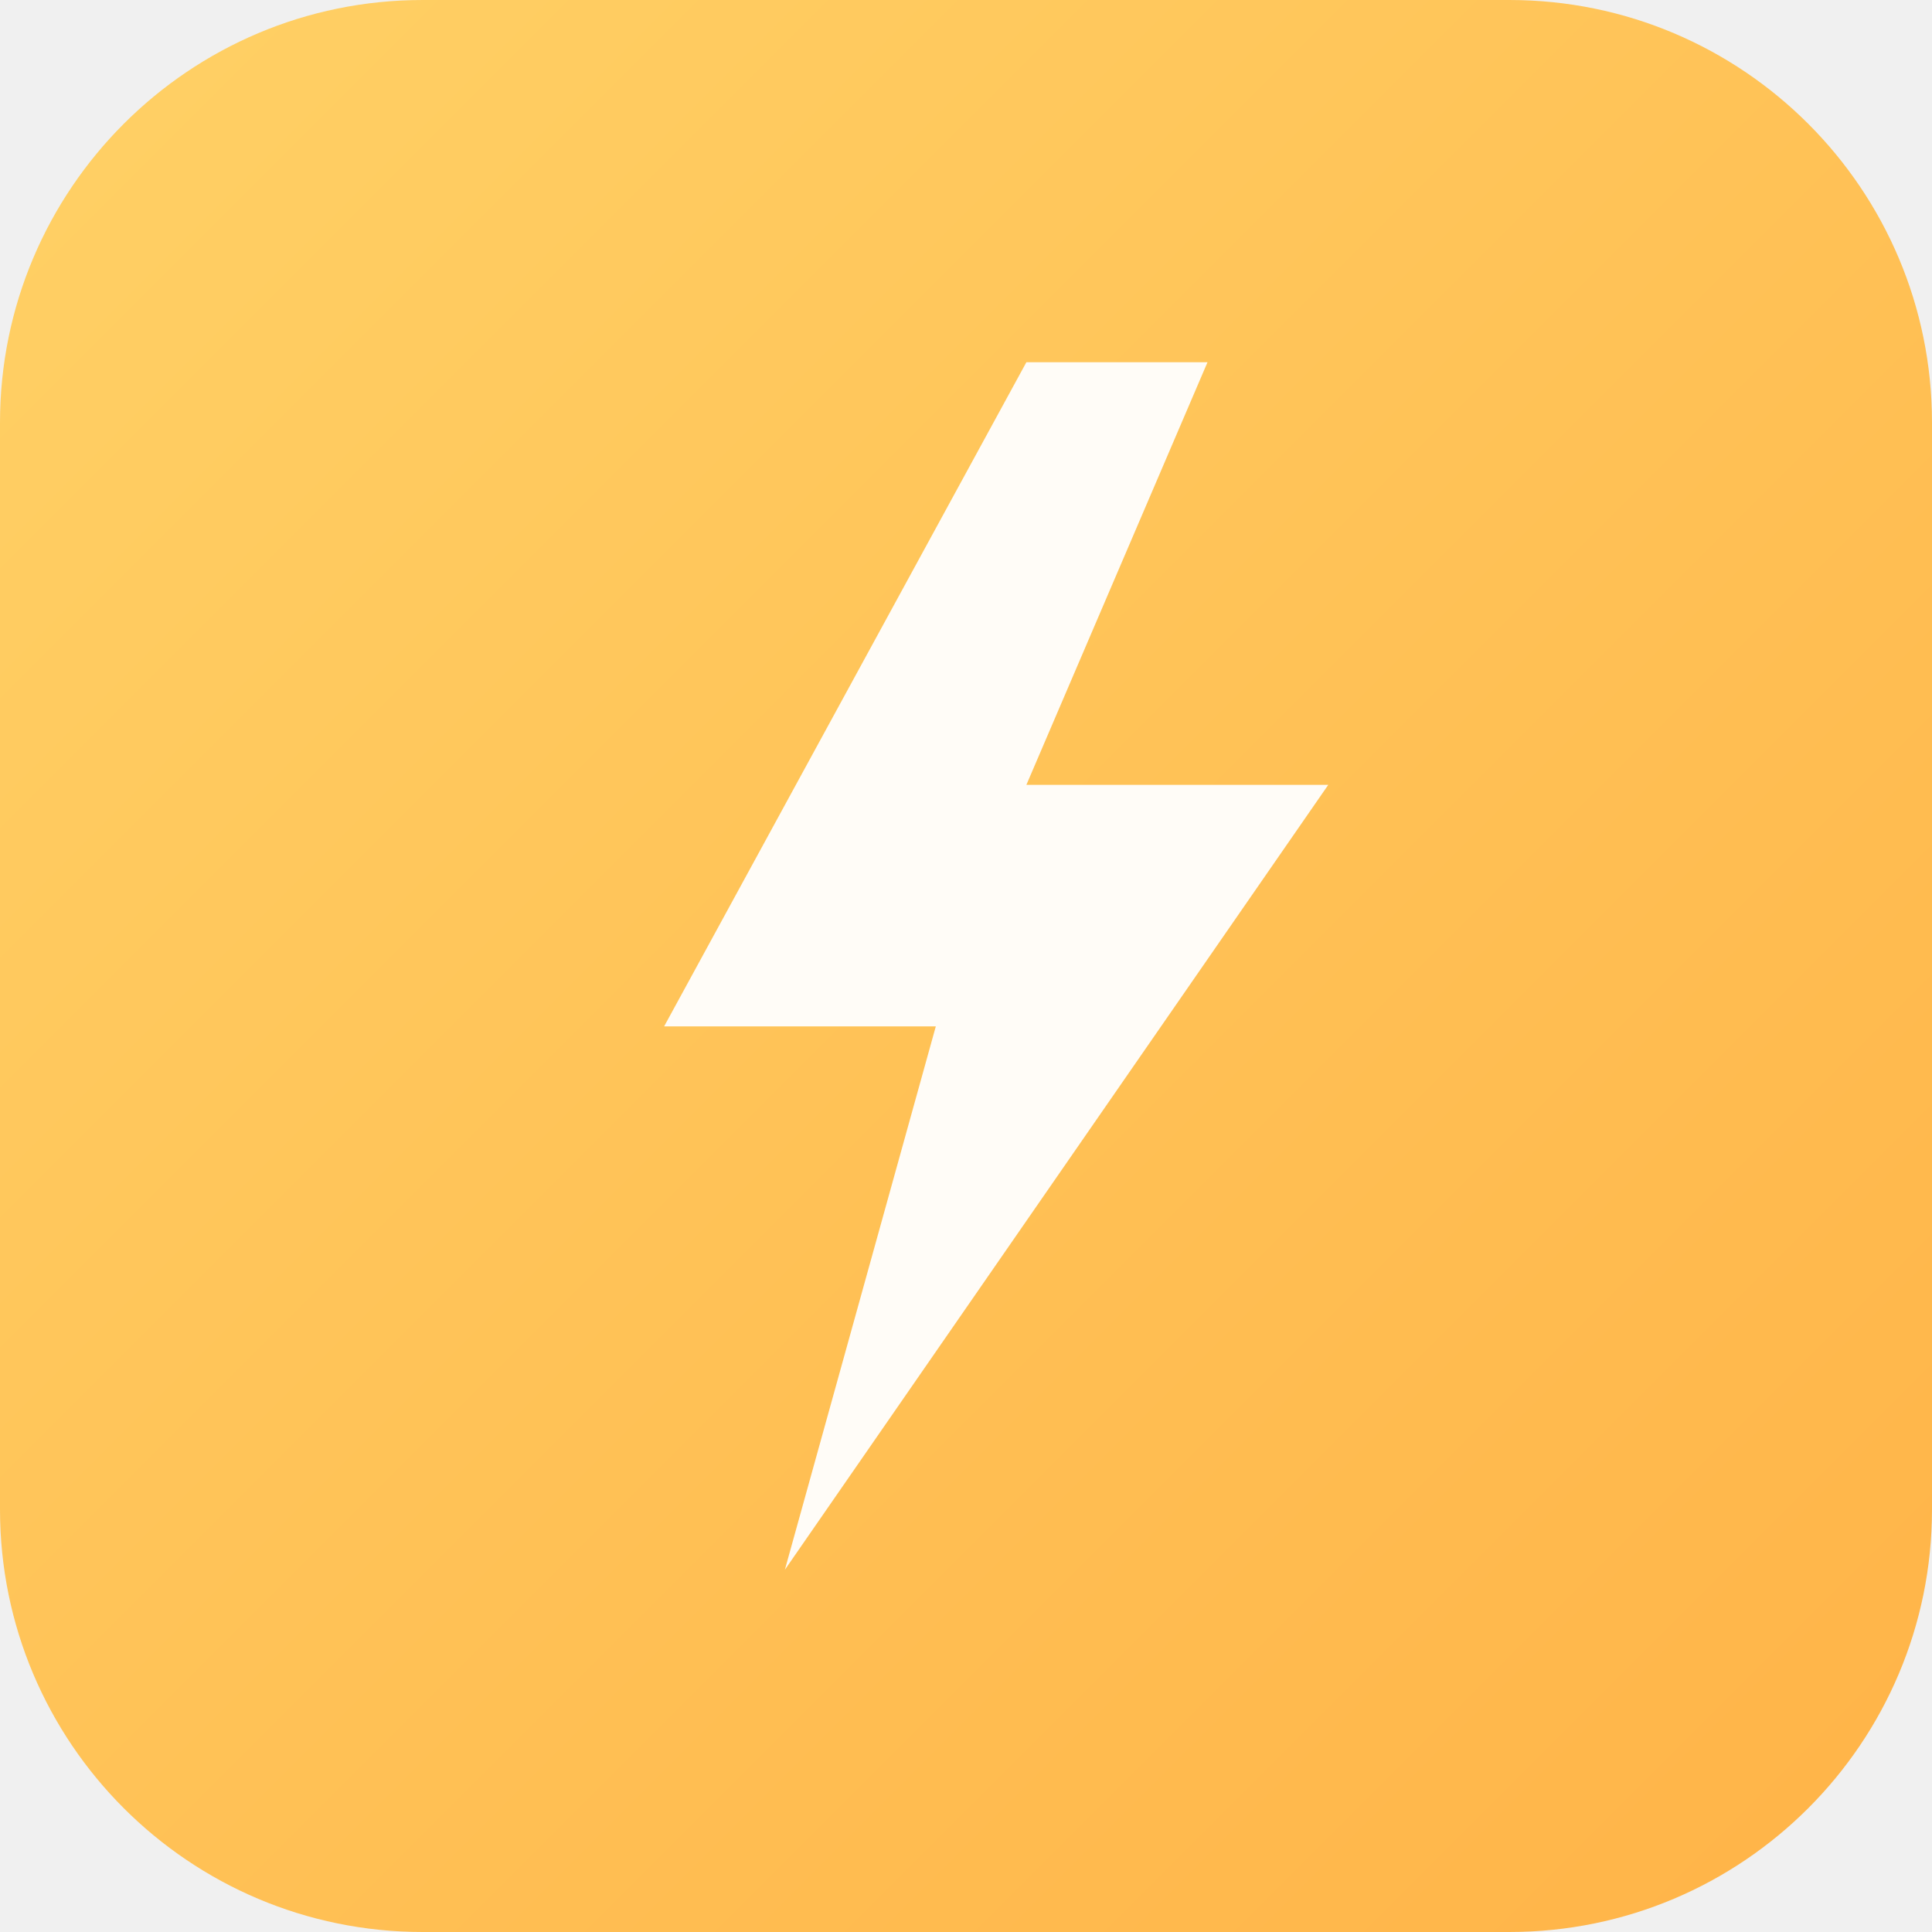
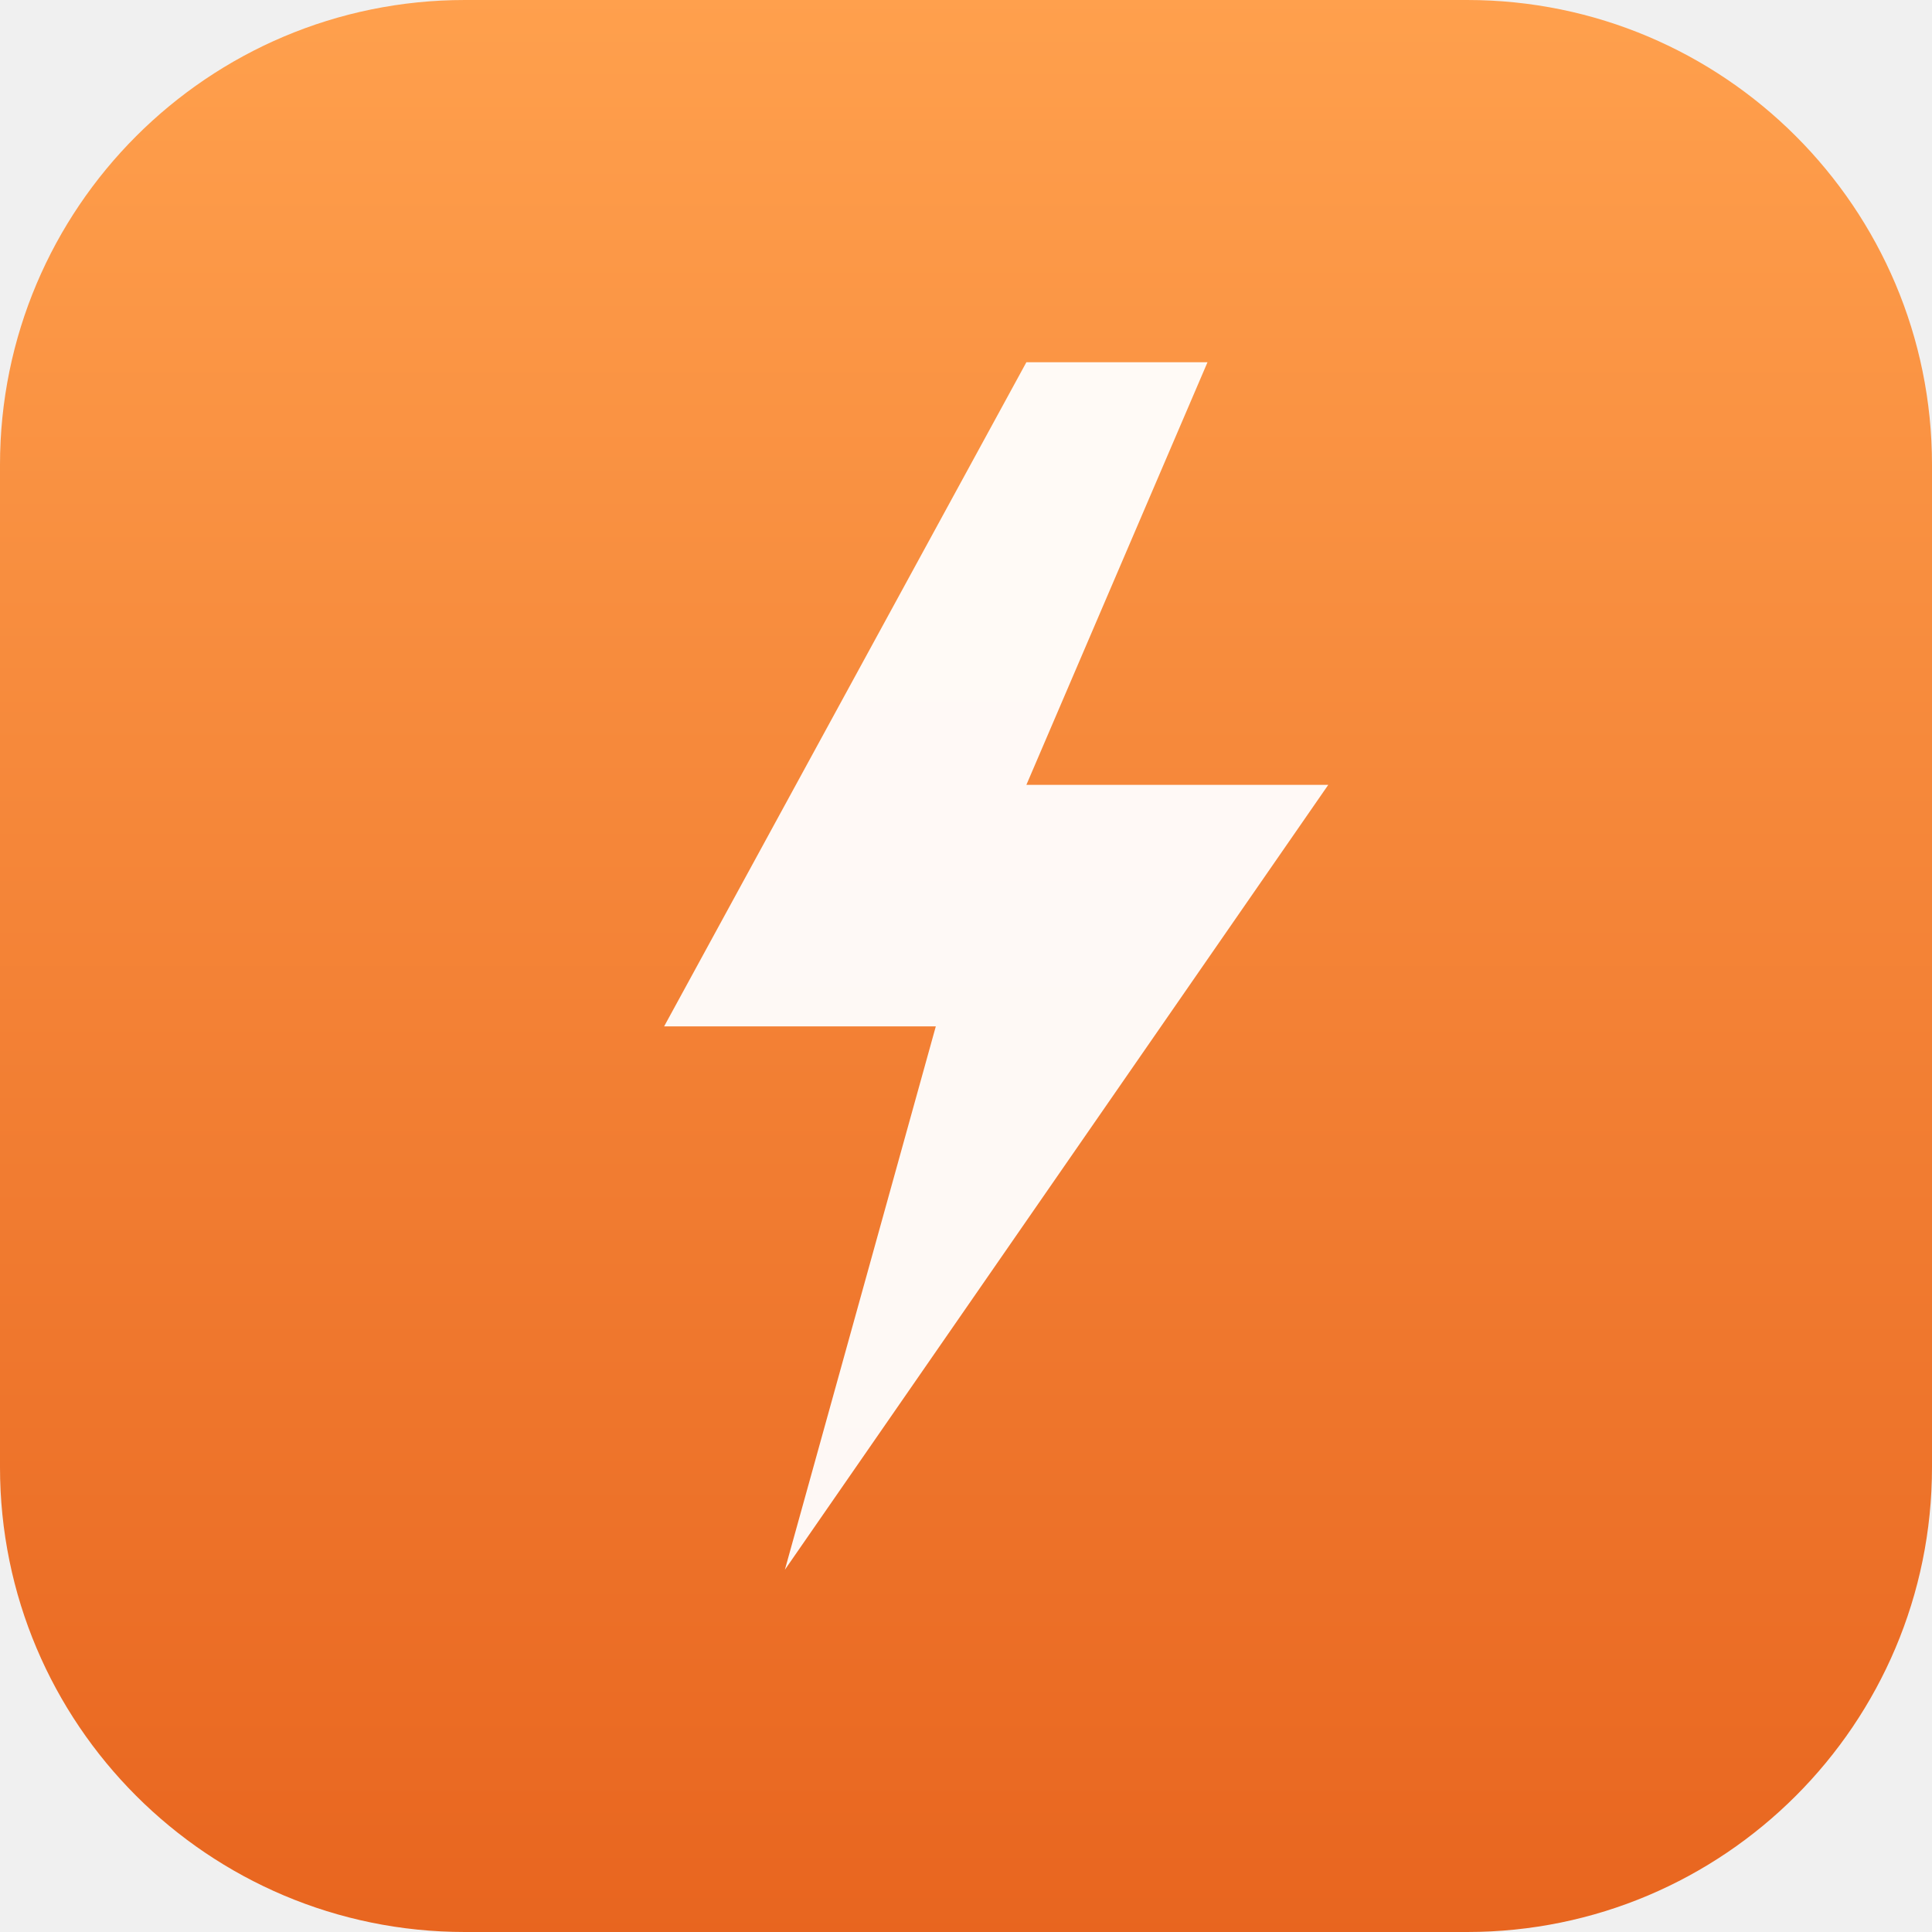
<svg xmlns="http://www.w3.org/2000/svg" width="32" height="32" viewBox="0 0 32 32">
  <defs>
-     <linearGradient id="gold" x1="0%" y1="0%" x2="100%" y2="100%">
-       <stop offset="0%" stop-color="#FFD166" />
-       <stop offset="100%" stop-color="#FFB347" />
+     <linearGradient id="pop" x1="0%" y1="0%" x2="0%" y2="100%">
+       <stop offset="0%" stop-color="#FFA04D" />
+       <stop offset="100%" stop-color="#E8651F" />
    </linearGradient>
  </defs>
-   <rect width="32" height="32" rx="7" fill="url(#gold)" />
+   <rect width="32" height="32" rx="7.7" fill="url(#pop)" />
  <path d="M17 6L11 17h4.5l-2.5 9 9-13h-5l3-7z" fill="#fff" fill-opacity="0.95" />
</svg>
